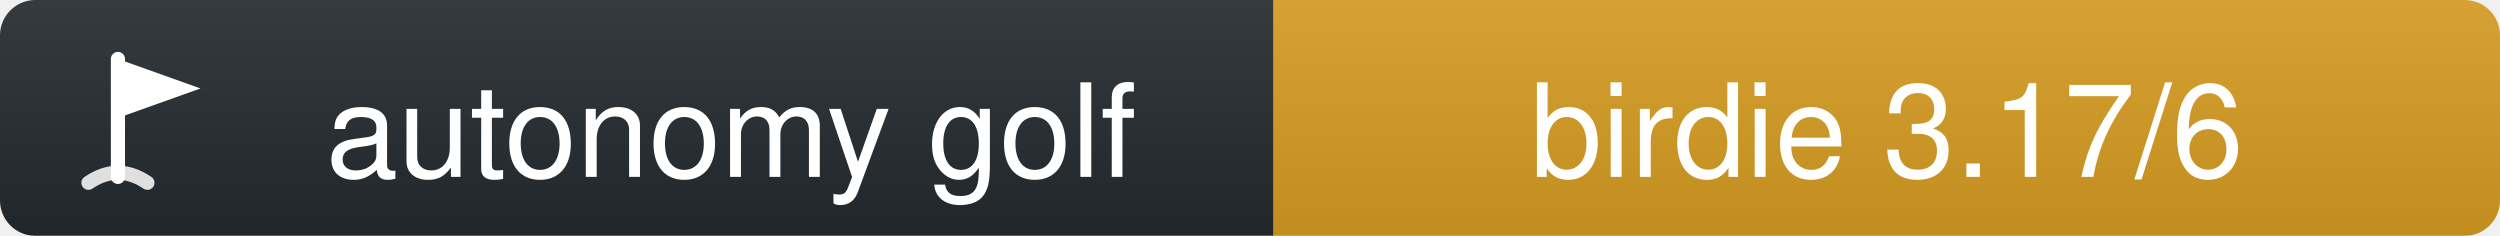
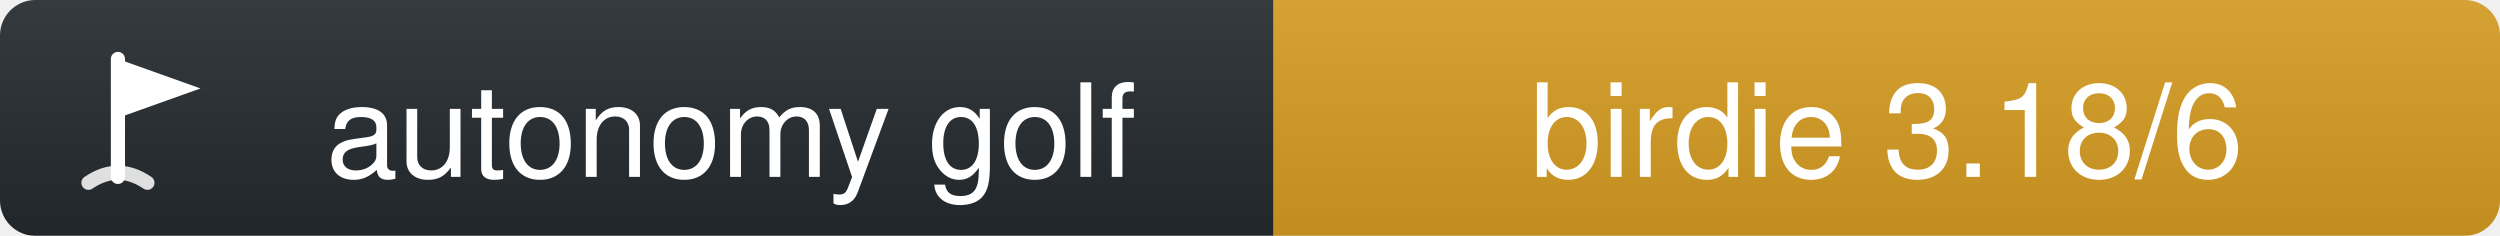
- <svg xmlns="http://www.w3.org/2000/svg" width="212" height="20" role="img" aria-label="Autonomy golf: birdie, 3.17/6 mean score, 7.01 mean complexity across 93 commits">
+ <svg xmlns="http://www.w3.org/2000/svg" width="212" height="20" role="img" aria-label="Autonomy golf: birdie, 3.18/6 mean score, 7.00 mean complexity across 94 commits">
  <linearGradient id="badge-fill" x2="0" y2="100%">
    <stop offset="0" stop-color="#ffffff" stop-opacity=".08" />
    <stop offset="1" stop-opacity=".08" />
  </linearGradient>
  <mask id="badge-mask">
    <rect width="212" height="20" rx="3" fill="#fff" />
  </mask>
  <g mask="url(#badge-mask)">
    <rect width="108" height="20" fill="#24292f" />
    <rect x="108" width="104" height="20" fill="#d29922" />
    <rect width="212" height="20" fill="url(#badge-fill)" />
  </g>
  <g fill="none" stroke="#fff" stroke-width="1.2" stroke-linecap="round" stroke-linejoin="round">
    <line x1="10" y1="5" x2="10" y2="15" />
    <path d="M10 5 L17 7.5 L10 10 Z" fill="#fff" stroke="none" />
    <path d="M7.5 15.5 Q10 13.8 12.5 15.5" opacity="0.85" />
  </g>
  <g fill="#fff" text-anchor="middle" font-family="-apple-system,BlinkMacSystemFont,'Segoe UI',Helvetica,Arial,sans-serif" font-size="11">
    <text x="62.0" y="15">autonomy golf</text>
-     <text x="160.0" y="15">birdie 3.17/6</text>
+     <text x="160.0" y="15">birdie 3.18/6</text>
  </g>
</svg>
